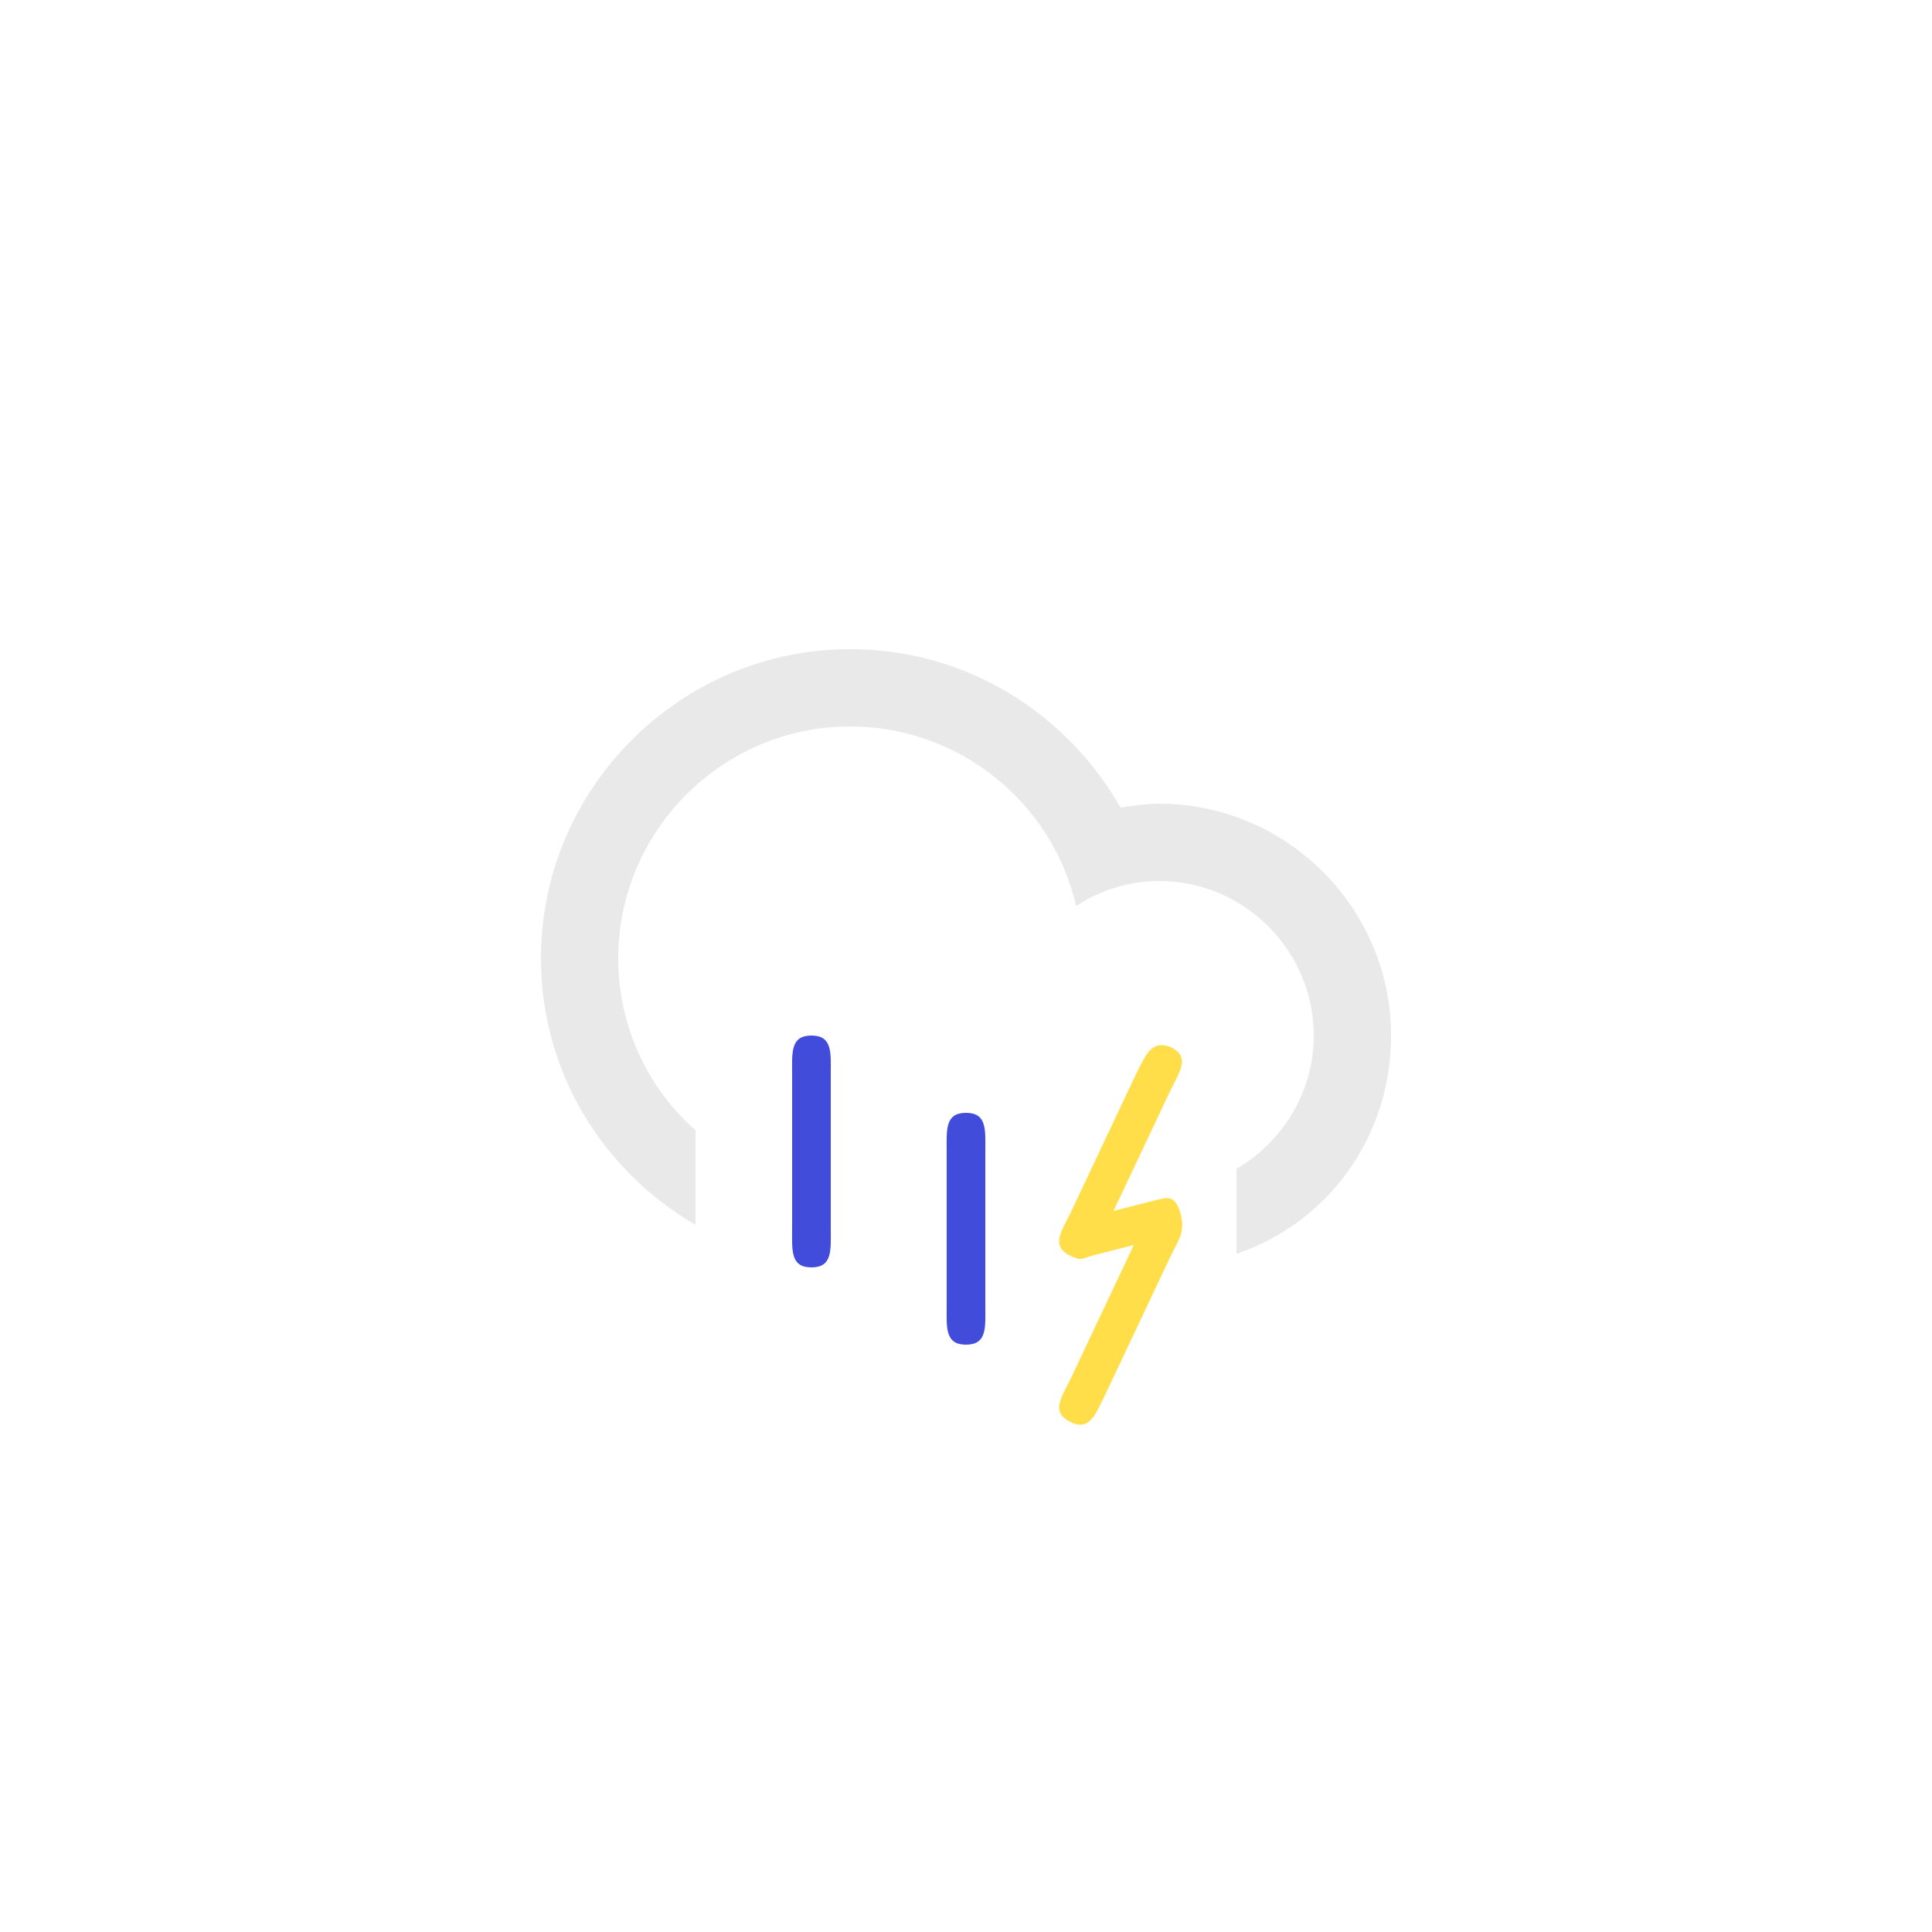
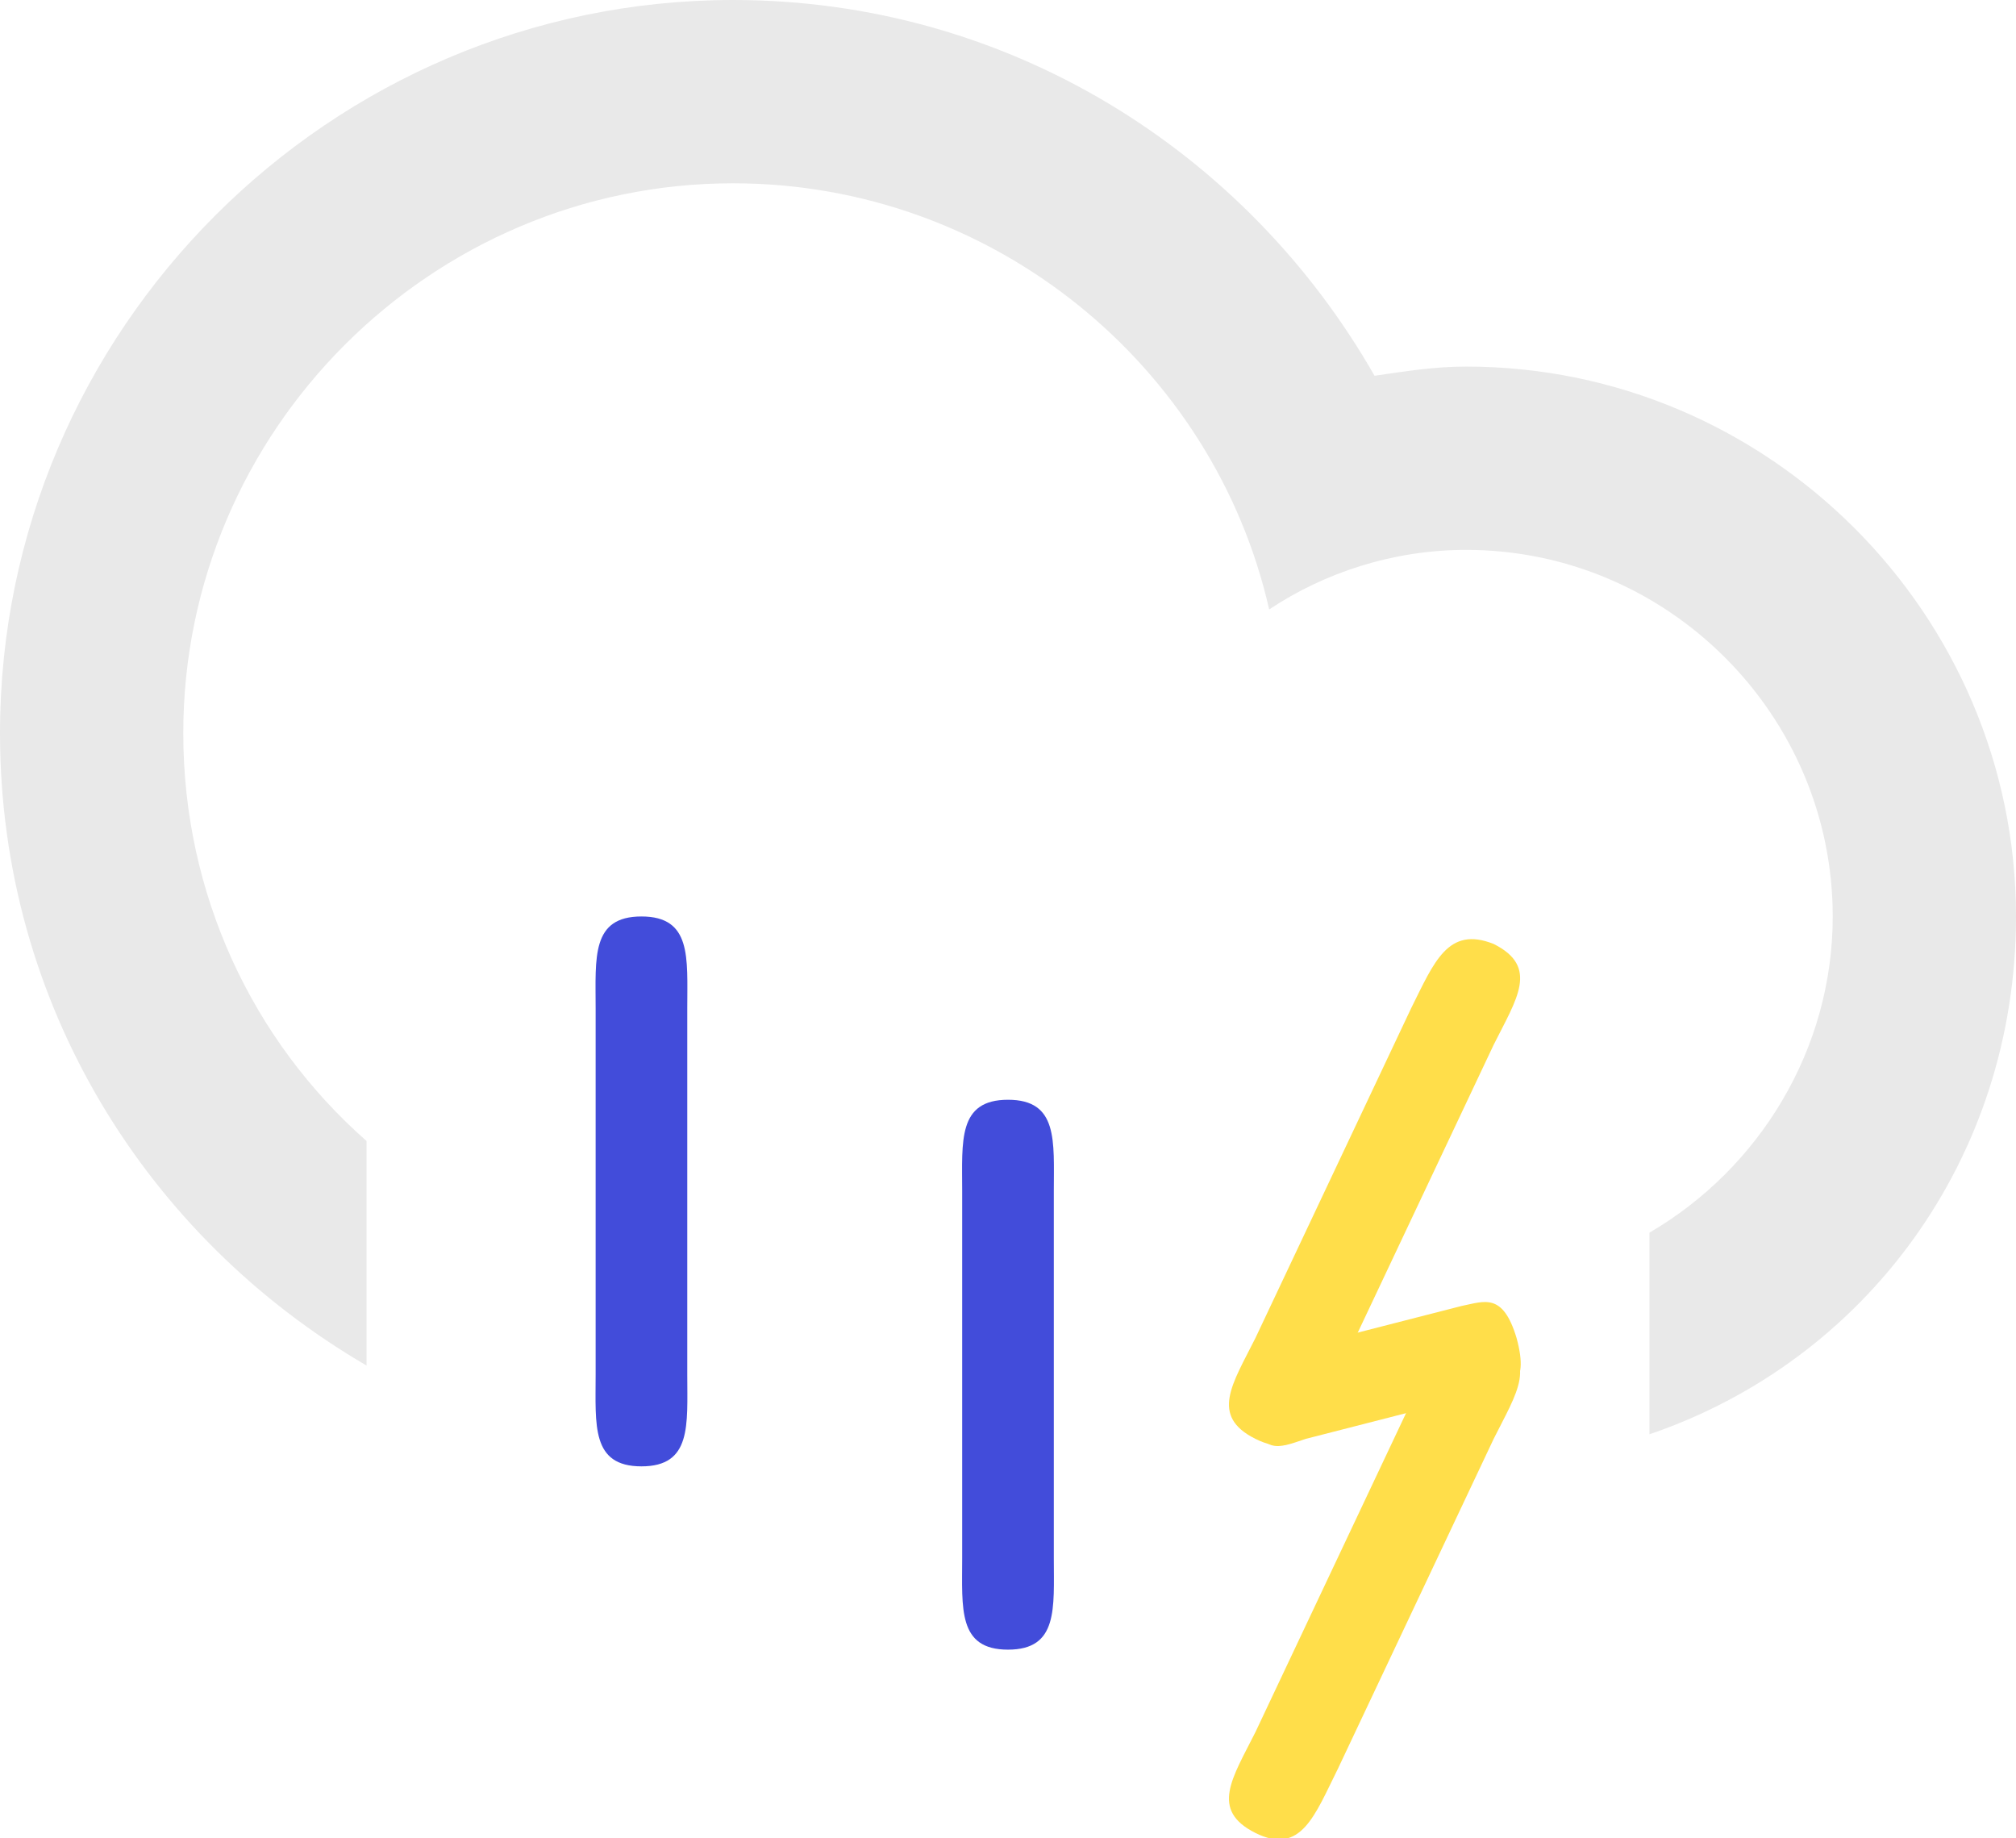
- <svg xmlns="http://www.w3.org/2000/svg" version="1.1" id="Layer_1" x="0px" y="0px" viewBox="0 0 100 100" style="enable-background:new 0 0 100 100;" xml:space="preserve">
+ <svg xmlns="http://www.w3.org/2000/svg" version="1.1" id="Layer_1" x="0px" y="0px" viewBox="0 0 44 40.1" style="enable-background:new 0 0 44 40.1;" xml:space="preserve">
  <style type="text/css">
	.st0{fill-rule:evenodd;clip-rule:evenodd;fill:#E9E9E9;}
	.st1{fill-rule:evenodd;clip-rule:evenodd;fill:#424CDA;}
	.st2{fill-rule:evenodd;clip-rule:evenodd;fill:#FFDE4A;}
</style>
-   <path class="st0" d="M64,64.9v-4.4c2.4-1.4,4-4,4-6.9c0-4.4-3.6-8-8-8c-1.6,0-3.1,0.5-4.3,1.3c-1.2-5.3-6-9.3-11.7-9.3  c-6.6,0-12,5.4-12,12c0,3.5,1.5,6.7,4,8.9v4.9c-4.8-2.8-8-7.9-8-13.8c0-8.8,7.2-16,16-16c6,0,11.2,3.3,14,8.2c0.7-0.1,1.3-0.2,2-0.2  c6.6,0,12,5.4,12,12C72,58.9,68.7,63.3,64,64.9z" />
-   <path class="st1" d="M42,65.6c-1.1,0-1-0.9-1-2v-8c0-1.1-0.1-2,1-2s1,0.9,1,2v8C43,64.7,43.1,65.6,42,65.6z" />
-   <path class="st1" d="M50,69.6c-1.1,0-1-0.9-1-2v-8c0-1.1-0.1-2,1-2s1,0.9,1,2v8C51,68.7,51.1,69.6,50,69.6z" />
+   <path class="st0" d="M36,31.3v-4.4c2.4-1.4,4-4,4-6.9c0-4.4-3.6-8-8-8c-1.6,0-3.1,0.5-4.3,1.3C26.5,8,21.7,4,16,4C9.4,4,4,9.4,4,16  c0,3.5,1.5,6.7,4,8.9v4.9C3.2,27,0,21.9,0,16C0,7.2,7.2,0,16,0c6,0,11.2,3.3,14,8.2C30.7,8.1,31.3,8,32,8c6.6,0,12,5.4,12,12  C44,25.3,40.7,29.7,36,31.3z" />
+   <path class="st1" d="M14,32c-1.1,0-1-0.9-1-2v-8c0-1.1-0.1-2,1-2s1,0.9,1,2v8C15,31.1,15.1,32,14,32z" />
+   <path class="st1" d="M22,36c-1.1,0-1-0.9-1-2v-8c0-1.1-0.1-2,1-2s1,0.9,1,2v8C23,35.1,23.1,36,22,36z" />
  <g>
-     <path class="st2" d="M55.4,65c-1-0.5-0.5-1.2,0-2.2l3.4-7.2c0.5-1,0.8-1.8,1.8-1.4c1,0.5,0.5,1.2,0,2.2l-3.4,7.2   C56.7,64.6,56.4,65.5,55.4,65z" />
-     <path class="st2" d="M55.4,73.6c-1-0.5-0.5-1.2,0-2.2l3.4-7.2c0.5-1,0.8-1.8,1.8-1.4c1,0.5,0.5,1.2,0,2.2l-3.4,7.2   C56.7,73.2,56.4,74.1,55.4,73.6z" />
-     <path class="st2" d="M55.3,64.3c-0.3-1.1,0.2-1.1,0.7-1.2l3.9-1c0.5-0.1,0.9-0.3,1.2,0.7c0.3,1.1-0.2,1.1-0.7,1.2l-3.9,1   C55.9,65.2,55.5,65.4,55.3,64.3z" />
+     <path class="st2" d="M27.4,31.4c-1-0.5-0.5-1.2,0-2.2l3.4-7.2c0.5-1,0.8-1.8,1.8-1.4c1,0.5,0.5,1.2,0,2.2L29.2,30   C28.7,31,28.4,31.9,27.4,31.4z" />
+     <path class="st2" d="M27.4,40c-1-0.5-0.5-1.2,0-2.2l3.4-7.2c0.5-1,0.8-1.8,1.8-1.4c1,0.5,0.5,1.2,0,2.2l-3.4,7.2   C28.7,39.6,28.4,40.5,27.4,40z" />
+     <path class="st2" d="M27.3,30.7c-0.3-1.1,0.2-1.1,0.7-1.2l3.9-1c0.5-0.1,0.9-0.3,1.2,0.7c0.3,1.1-0.2,1.1-0.7,1.2l-3.9,1   C27.9,31.6,27.5,31.8,27.3,30.7z" />
  </g>
</svg>
